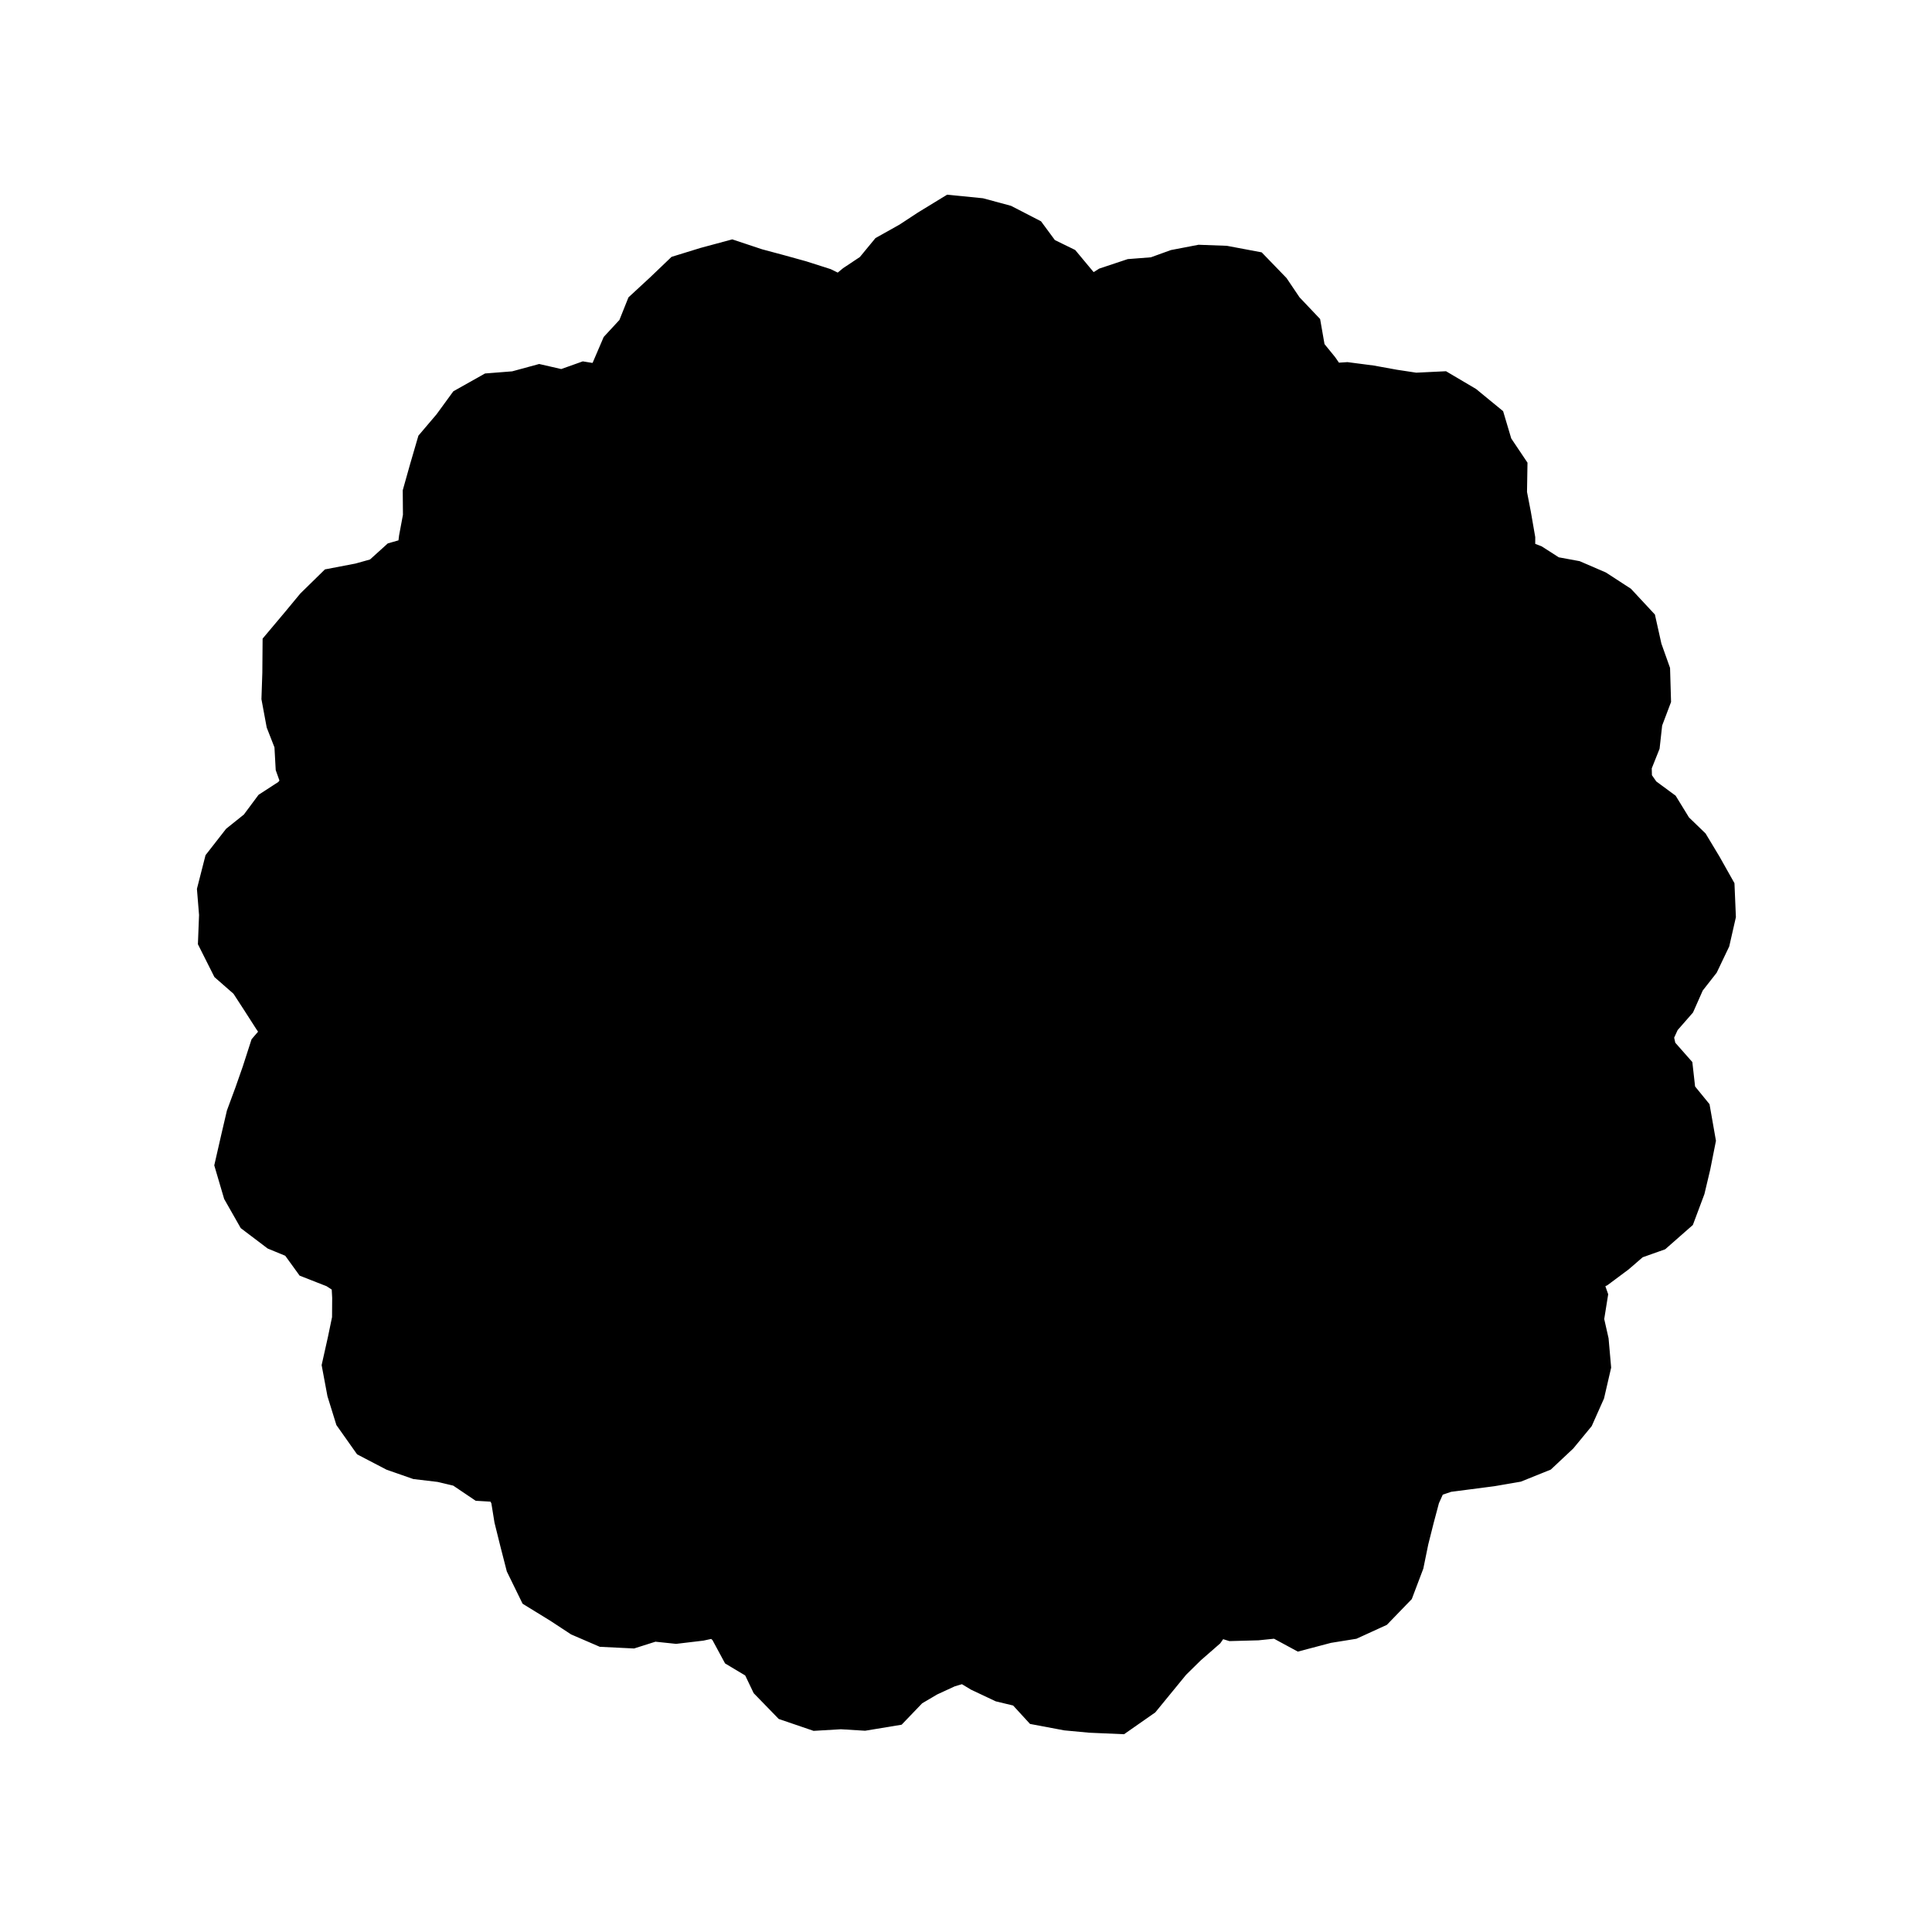
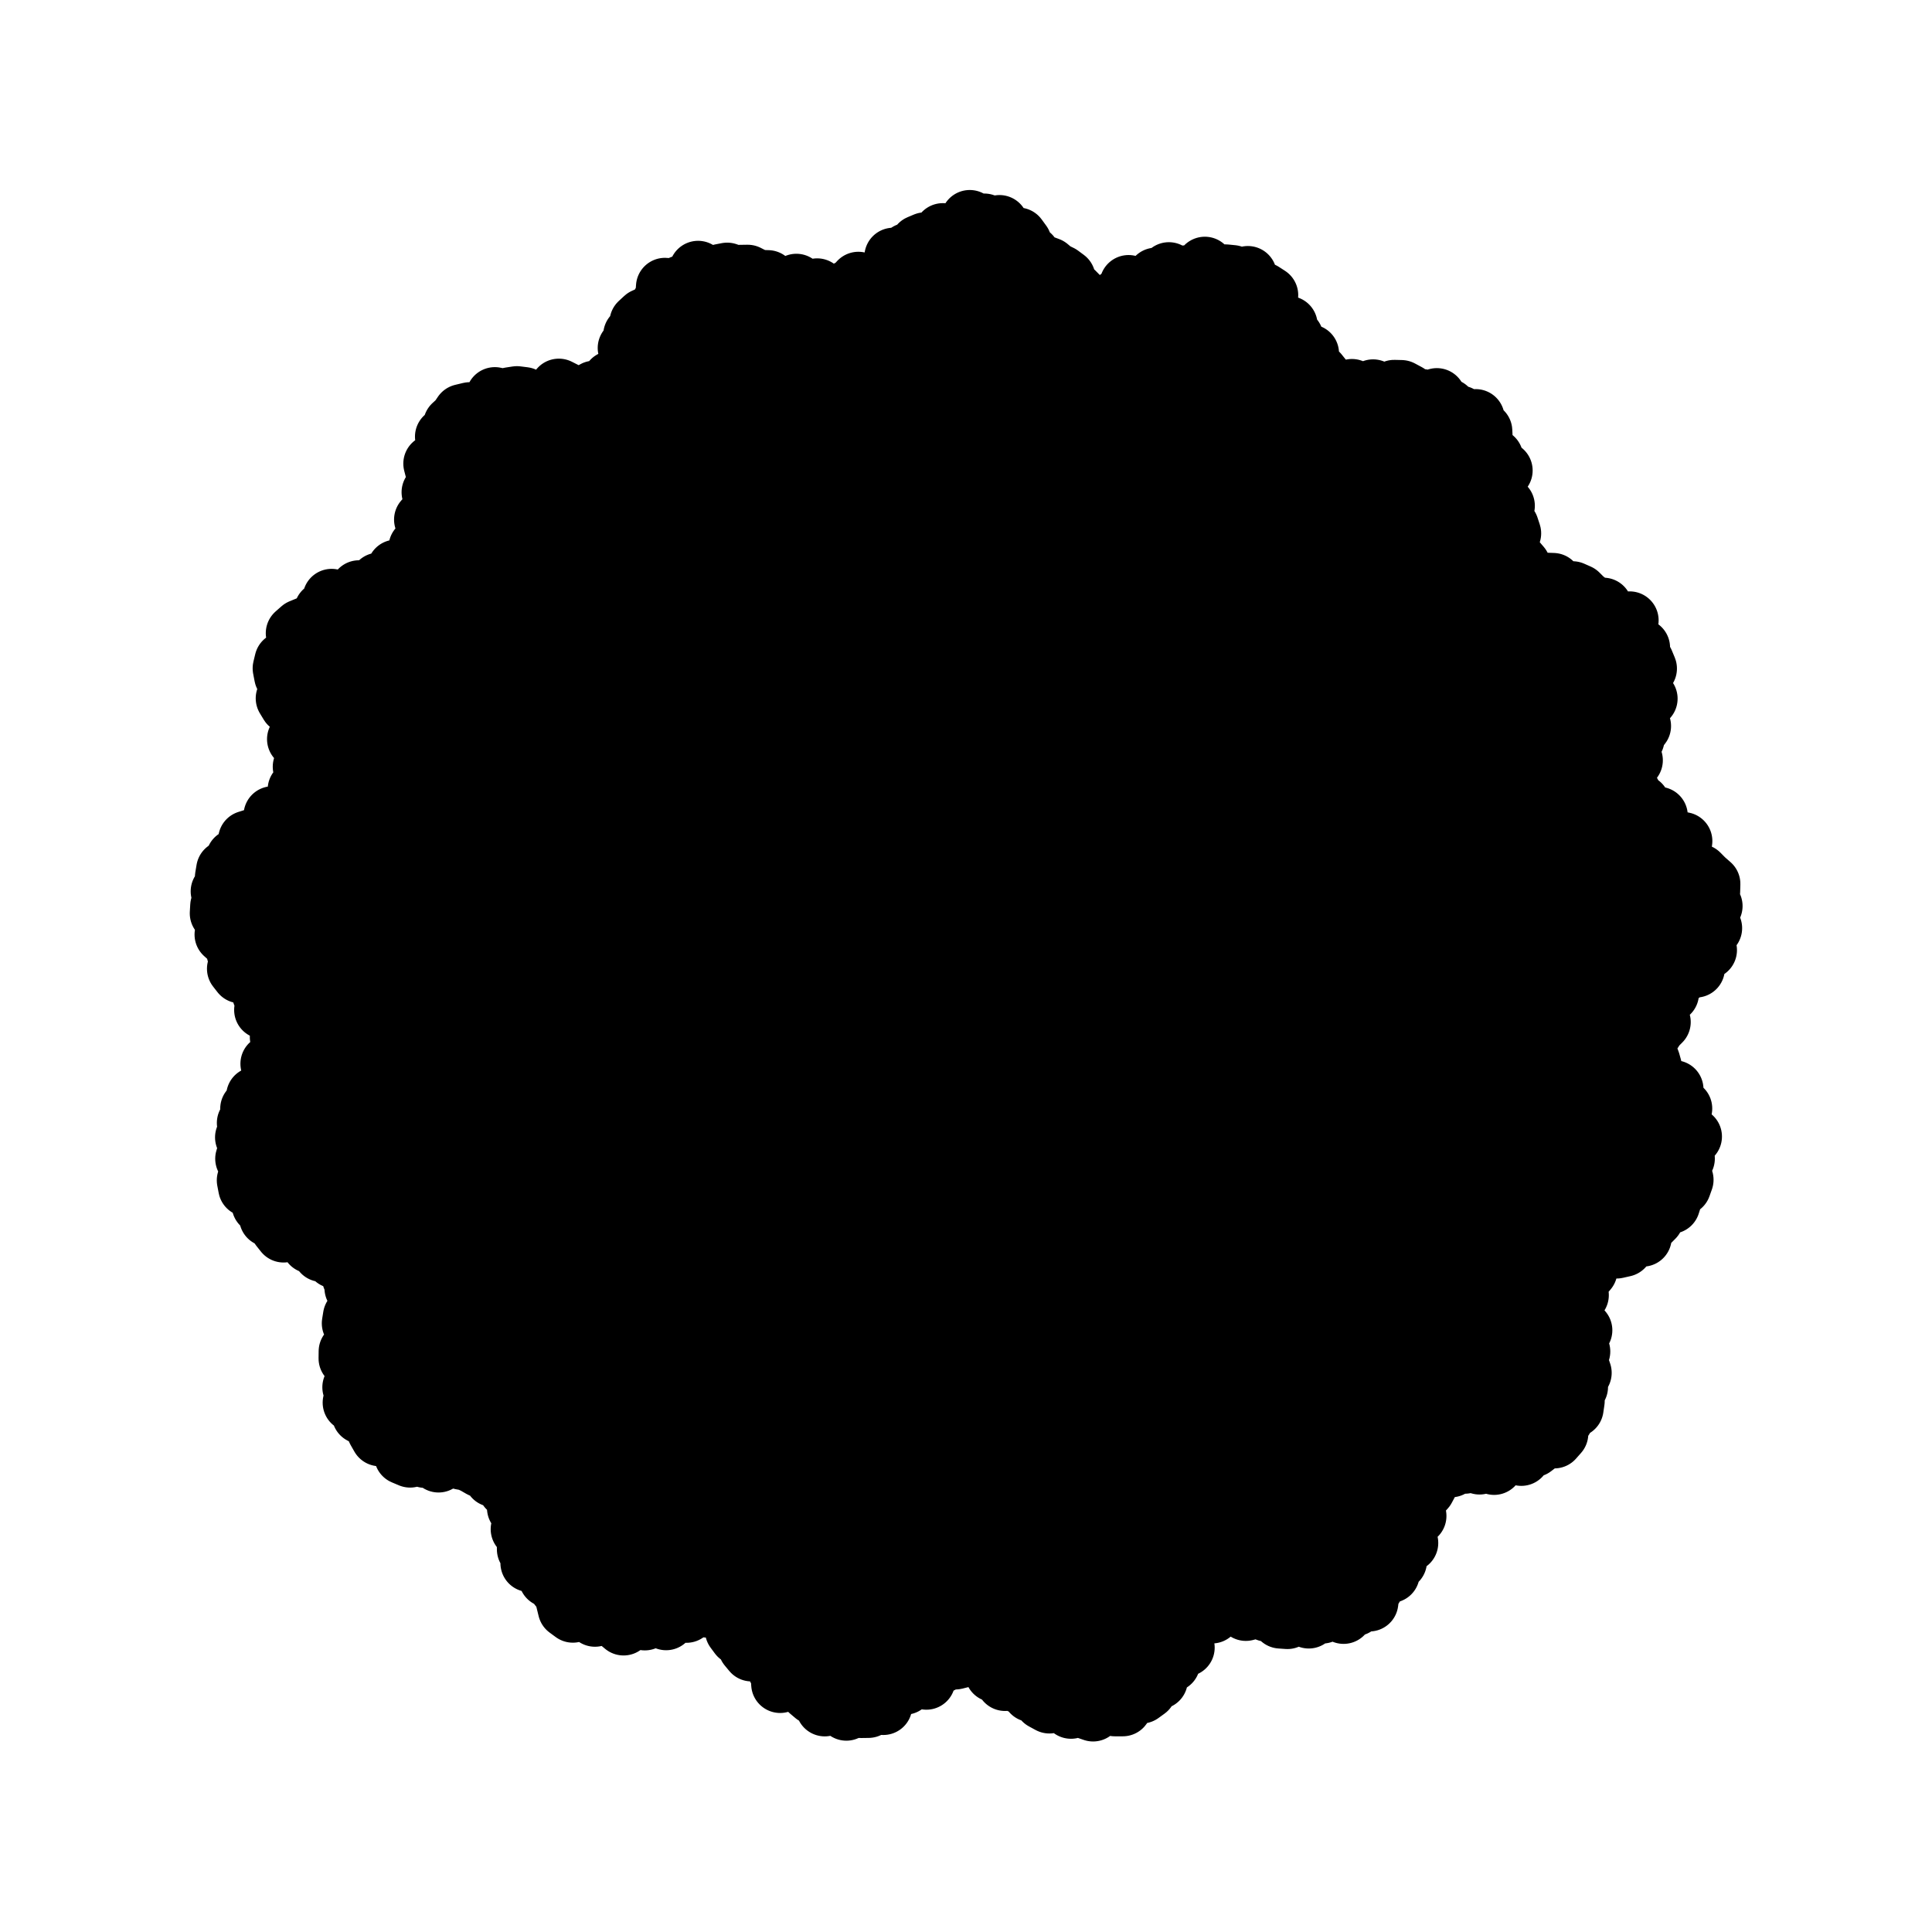
- <svg xmlns="http://www.w3.org/2000/svg" id="SM_Icons" data-name="SM Icons" width="1000" height="1000" viewBox="0 0 1000 1000">
-   <polygon points="528.848 126.275 536.111 136.119 547.048 141.466 554.78 150.743 564.127 159.853 575.455 152.67 586.7 148.928 598.867 147.98 610.025 143.948 621.525 141.74 633.357 142.177 645.582 144.477 654.221 153.412 660.888 163.3 669.295 172.162 671.466 184.552 679.067 193.876 685.55 203.232 696.938 202.493 708.723 204.027 720.485 206.161 732.265 207.951 744.697 207.348 755.385 213.658 764.947 221.507 768.497 233.421 775.552 243.934 775.355 255.944 777.61 267.591 779.639 279.279 779.609 291.754 791.125 296.22 801.212 302.683 813.221 304.896 824.11 309.595 834.439 316.301 842.822 325.314 845.497 337.302 849.494 348.521 849.857 360.817 845.627 372.012 844.314 383.867 839.868 395.017 840.16 406.122 846.397 415.08 856.06 422.195 862.427 432.57 870.96 440.811 877.053 450.934 882.92 461.359 883.427 473.356 880.794 484.91 875.712 495.549 868.386 504.906 863.507 515.909 855.643 524.909 850.785 535.41 853.334 546.749 861.572 556.096 862.959 568.418 870.747 577.968 872.916 590.306 870.536 602.274 867.825 613.693 863.493 625.259 854.169 633.451 842.588 637.561 833.568 645.347 824.052 652.434 812.479 658.501 816.985 671.296 815.075 683.231 817.737 694.994 818.781 706.822 815.948 719.066 810.994 730.187 803.35 739.469 794.465 747.803 783.05 752.395 771.34 754.409 759.519 755.946 747.689 757.483 735.774 761.537 730.606 773.011 727.548 784.491 724.643 796.032 722.246 807.747 717.801 819.484 709.026 828.556 697.701 833.735 685.827 835.645 673.671 838.85 662.512 832.808 650.395 834.047 638.39 834.372 627.054 830.869 620.346 840.508 611.313 848.393 602.824 856.748 595.306 865.92 587.68 875.235 577.388 882.424 564.796 881.876 552.971 880.771 540.814 878.486 532.352 869.258 520.413 866.387 509.668 861.318 500 855.486 488.93 858.75 478.142 863.724 467.92 869.747 459.313 878.719 447.024 880.751 435.292 880.03 423.17 880.745 411.324 876.701 402.582 867.699 397.291 856.656 386.532 850.225 380.775 839.568 372.508 831.999 361.614 834.375 349.845 835.77 337.715 834.496 326.234 838.135 313.901 837.534 302.748 832.72 292.886 826.244 282.053 819.584 276.48 808.184 273.524 796.665 270.658 785.12 268.738 773.241 263.101 762.77 251.202 762.067 240.723 755.001 229.187 752.254 217.325 750.847 206.041 746.903 194.978 741.133 187.741 730.893 184.069 719.061 181.785 706.843 184.417 695.083 186.856 683.318 186.937 671.453 186.286 659.116 176.003 652.362 164.662 647.913 157.299 637.73 146.067 633.11 136.12 625.576 129.924 614.681 126.397 602.707 129.166 590.587 131.853 579.093 135.968 567.957 139.895 556.744 143.553 545.406 152.413 535.114 145.165 524.37 138.761 514.395 132.298 504.45 123.069 496.37 117.575 485.449 118.052 473.29 117.081 461.358 120.141 449.386 127.79 439.578 137.105 432.114 144.246 422.514 154.433 415.903 161.485 406.589 157.565 395.605 156.903 383.602 152.535 372.434 150.365 360.766 150.78 348.534 150.882 336.08 158.932 326.51 166.477 317.393 175.444 308.604 187.413 306.313 198.956 303.085 208.199 294.728 219.894 291.379 221.395 279.435 223.574 267.777 223.473 255.776 226.712 244.266 230.066 232.778 237.74 223.745 244.852 214.002 255.526 208.004 267.687 207.048 279.388 203.862 291.403 206.615 303.057 202.464 315.191 204.427 320.542 193.659 325.244 182.702 333.511 173.756 337.954 162.644 346.815 154.455 355.398 146.241 366.775 142.733 378.568 139.554 390.152 143.408 401.618 146.483 413.051 149.65 424.348 153.258 435.682 158.833 445.325 150.877 455.237 144.277 462.924 134.946 473.428 129.056 483.066 122.722 493.744 116.197 506.088 117.425 517.859 120.606 528.848 126.275" />
-   <polygon points="528.848 126.275 536.111 136.119 547.048 141.466 554.78 150.743 564.127 159.853 575.455 152.67 586.7 148.928 598.867 147.98 610.025 143.948 621.525 141.74 633.357 142.177 645.582 144.477 654.221 153.412 660.888 163.3 669.295 172.162 671.466 184.552 679.067 193.876 685.55 203.232 696.938 202.493 708.723 204.027 720.485 206.161 732.265 207.951 744.697 207.348 755.385 213.658 764.947 221.507 768.497 233.421 775.552 243.934 775.355 255.944 777.61 267.591 779.639 279.279 779.609 291.754 791.125 296.22 801.212 302.683 813.221 304.896 824.11 309.595 834.439 316.301 842.822 325.314 845.497 337.302 849.494 348.521 849.857 360.817 845.627 372.012 844.314 383.867 839.868 395.017 840.16 406.122 846.397 415.08 856.06 422.195 862.427 432.57 870.96 440.811 877.053 450.934 882.92 461.359 883.427 473.356 880.794 484.91 875.712 495.549 868.386 504.906 863.507 515.909 855.643 524.909 850.785 535.41 853.334 546.749 861.572 556.096 862.959 568.418 870.747 577.968 872.916 590.306 870.536 602.274 867.825 613.693 863.493 625.259 854.169 633.451 842.588 637.561 833.568 645.347 824.052 652.434 812.479 658.501 816.985 671.296 815.075 683.231 817.737 694.994 818.781 706.822 815.948 719.066 810.994 730.187 803.35 739.469 794.465 747.803 783.05 752.395 771.34 754.409 759.519 755.946 747.689 757.483 735.774 761.537 730.606 773.011 727.548 784.491 724.643 796.032 722.246 807.747 717.801 819.484 709.026 828.556 697.701 833.735 685.827 835.645 673.671 838.85 662.512 832.808 650.395 834.047 638.39 834.372 627.054 830.869 620.346 840.508 611.313 848.393 602.824 856.748 595.306 865.92 587.68 875.235 577.388 882.424 564.796 881.876 552.971 880.771 540.814 878.486 532.352 869.258 520.413 866.387 509.668 861.318 500 855.486 488.93 858.75 478.142 863.724 467.92 869.747 459.313 878.719 447.024 880.751 435.292 880.03 423.17 880.745 411.324 876.701 402.582 867.699 397.291 856.656 386.532 850.225 380.775 839.568 372.508 831.999 361.614 834.375 349.845 835.77 337.715 834.496 326.234 838.135 313.901 837.534 302.748 832.72 292.886 826.244 282.053 819.584 276.48 808.184 273.524 796.665 270.658 785.12 268.738 773.241 263.101 762.77 251.202 762.067 240.723 755.001 229.187 752.254 217.325 750.847 206.041 746.903 194.978 741.133 187.741 730.893 184.069 719.061 181.785 706.843 184.417 695.083 186.856 683.318 186.937 671.453 186.286 659.116 176.003 652.362 164.662 647.913 157.299 637.73 146.067 633.11 136.12 625.576 129.924 614.681 126.397 602.707 129.166 590.587 131.853 579.093 135.968 567.957 139.895 556.744 143.553 545.406 152.413 535.114 145.165 524.37 138.761 514.395 132.298 504.45 123.069 496.37 117.575 485.449 118.052 473.29 117.081 461.358 120.141 449.386 127.79 439.578 137.105 432.114 144.246 422.514 154.433 415.903 161.485 406.589 157.565 395.605 156.903 383.602 152.535 372.434 150.365 360.766 150.78 348.534 150.882 336.08 158.932 326.51 166.477 317.393 175.444 308.604 187.413 306.313 198.956 303.085 208.199 294.728 219.894 291.379 221.395 279.435 223.574 267.777 223.473 255.776 226.712 244.266 230.066 232.778 237.74 223.745 244.852 214.002 255.526 208.004 267.687 207.048 279.388 203.862 291.403 206.615 303.057 202.464 315.191 204.427 320.542 193.659 325.244 182.702 333.511 173.756 337.954 162.644 346.815 154.455 355.398 146.241 366.775 142.733 378.568 139.554 390.152 143.408 401.618 146.483 413.051 149.65 424.348 153.258 435.682 158.833 445.325 150.877 455.237 144.277 462.924 134.946 473.428 129.056 483.066 122.722 493.744 116.197 506.088 117.425 517.859 120.606 528.848 126.275" style="fill: none; stroke: #000; stroke-miterlimit: 10; stroke-width: 30px;" />
+ <svg xmlns="http://www.w3.org/2000/svg" id="Stickers" width="1000" height="1000" viewBox="0 0 1000 1000">
+   <polygon points="529.386 125.619 528.643 132.282 533.771 131.769 533.302 138.101 539.36 136.453 542.972 137.796 545.756 140.155 549.12 141.803 552.052 143.975 551.303 150.65 556.185 150.445 558.761 153.059 560.68 156.486 564.239 159.25 568.721 158.486 572.29 157.679 576.509 158.845 578.751 153.975 582.697 154.31 584.145 147.005 589.656 152.116 593.38 151.782 596.955 150.977 598.243 143.181 603.278 146.834 605.005 140.358 610.452 145.253 613.11 142.032 616.789 142.733 620.247 143.207 623.628 137.523 626.808 144.67 630.54 141.981 634.26 141.482 637.923 141.848 641.078 143.718 645.886 142.336 646.222 148.955 649.404 150.412 653.787 150.718 656.964 152.767 656.479 157.941 657.461 161.418 657.357 165.301 659.945 168.024 666.998 168.216 663.154 174.585 670.071 174.855 667.79 180.338 668.419 184.175 678.078 182.896 674.861 188.906 674.167 193.491 682.732 192.833 685.045 195.717 681.564 201.89 683.658 206.284 688.677 203.234 692.043 208.518 695.904 204.619 699.757 200.809 703.306 202.745 706.588 209.676 710.705 201.002 713.893 209.709 717.663 207.504 721.649 201.265 725.298 201.354 728.856 203.26 732.371 205.958 736.002 206.01 739.499 207.006 743.706 205.538 746.079 209.874 749.502 210.916 750.063 216.934 755.655 214.53 757.605 217.757 763.813 216.398 760.548 224.327 767.775 223.077 767.972 227.376 765.424 232.689 766.239 235.812 773.441 236.841 769.256 241.573 778.296 243.531 774.151 247.824 771.514 251.894 772.844 255.385 773.72 258.94 779.437 261.786 774.968 266.129 775.792 269.695 781.547 272.537 782.706 276.053 780.719 280.032 775.32 284.512 777.645 287.864 781.048 290.668 785.033 289.757 787.648 292.823 789.813 296.898 792.571 299.649 795.433 302.174 799.933 301.065 803.872 301.203 805.351 306.794 809.971 305.416 813.937 305.495 817.276 306.967 820.043 309.726 823.034 311.987 825.789 314.087 829.89 313.999 829.756 319.925 834.257 319.703 836.49 322.275 843.503 321.093 841.187 327.264 843.133 330.117 841.197 334.77 849.424 335.187 847.872 339.48 851.479 342.408 852.984 346.036 844.694 350.026 849.787 353.503 848.087 356.864 853.325 361.607 849.091 364.381 846.453 367.518 842.469 370.351 849.93 375.787 847.472 378.967 846.573 382.504 838.136 384.325 842.828 389.13 845.687 393.522 842.705 396.585 837.993 399.255 839.514 403.35 840.85 405.927 841.903 407.983 844.76 410.283 843.919 416.233 849.423 415.925 850.545 419.938 851.439 424.18 858.604 422.228 857.422 428.512 859.177 431.906 862.566 433.69 866.933 434.512 871.314 435.328 870.523 441.241 871.353 445.068 873.218 447.797 875.399 450.327 879.813 451.868 882.55 454.639 885.817 457.509 885.702 461.487 885.288 465.351 886.955 468.957 880.524 472.572 879.774 475.784 886.725 480.407 879.491 482.388 878.17 485.427 884.054 491.758 876.891 492.218 877.751 496.924 877.79 501.347 871.433 501.455 869.954 504.855 864.52 505.586 863.281 509.149 864.391 514.298 861.156 516.517 858.64 519.215 858.372 523.434 860.12 529.014 857.495 531.645 855.521 534.722 850.565 535.39 852.444 538.189 852.336 542.206 853.225 545.795 854.665 549.143 855.661 552.685 856.167 556.441 858.286 559.499 859.583 562.908 866.724 563.791 861.603 569.985 867.441 571.433 871.252 573.767 868.278 579.037 869.017 582.492 872.238 585.249 876.283 588.268 869.959 592.746 869.596 596.113 872.6 599.676 869.228 602.765 867.973 605.894 871.932 610.654 870.689 614.142 865.478 615.61 866.128 619.994 864.971 623.613 859.963 624.112 856.092 624.986 856.534 630.588 853.975 633.172 848.752 632.047 850.274 640.615 844.519 638.729 840.95 639.98 840.619 645.889 836.781 646.76 830.784 644.528 828.243 647.256 825.53 649.745 822.7 652.064 822.188 657.719 819.75 660.615 813.095 658.807 811.615 663.291 810.458 666.982 817.725 670.348 815.261 674.092 814.185 677.783 812.091 681.515 816.534 684.993 819.545 688.526 814.442 692.375 811.059 696.157 818.481 699.519 814.7 703.324 817.947 706.854 819.205 710.58 812.514 713.563 817.31 717.872 814.746 720.972 815.594 725.099 815.029 728.956 810.717 730.851 809.791 734.552 806.771 736.815 807.102 742.11 804.511 745.044 799.157 744.415 796.715 747.295 793.753 749.575 787.76 744.94 787.429 754.086 783.249 753.212 779.29 752.359 774.97 750.008 773.342 758.758 767.927 751.904 765.791 758.562 761.283 755.455 758.183 758.15 754.298 757.592 751.13 760.003 747.177 759.187 743.241 758.441 740.933 764.43 735.886 761.658 739.942 767.537 738.202 770.791 735.522 773.727 732.209 776.443 732.921 780.543 733.678 784.66 726.718 786.128 728.338 790.536 726.817 793.871 729.439 798.628 721.754 799.849 723.252 804.227 723.595 808.21 719.767 810.621 719.852 814.661 712.759 814.458 711.186 817.243 711.397 821.736 709.408 824.64 708.784 829.443 703.653 828.544 701.563 831.848 696.706 829.884 695.436 835.87 690.297 831.11 687.642 834.094 684.439 835.704 680.949 834.365 677.421 838.265 674.559 832.133 670.454 835.371 666.359 838.544 662.715 838.288 659.706 833.236 655.828 834.751 652.326 833.405 648.655 833.342 644.844 834.333 641.891 828.842 637.964 830.713 634.452 829.439 631.109 826.848 628.18 833.783 627.323 835.653 619.24 833.606 617.095 836.567 614.452 839.106 612.112 841.902 611.108 845.827 613.719 852.798 607.036 851.932 603.386 853.626 606.223 860.788 598.893 859.383 596.64 862.265 599.798 869.705 594.358 869.815 593.943 874.839 590.813 877.106 585.309 875.479 583.702 880.054 581.136 883.711 577.008 883.709 572.584 881.513 568.866 880.675 565.788 886.385 561.94 885.068 558.483 881.814 554.346 884.986 552.523 876.996 549.732 875.261 543.157 882.25 539.763 880.406 537.522 876.907 533.675 876.347 533.687 868.732 527.752 871.983 525.991 867.607 520.195 870.596 520.665 862.142 514.394 866.008 513.591 859.878 510.344 858.212 507.331 856.116 503.757 855.032 500 854.511 498.179 858.55 494.526 859.464 489.373 857.646 487.293 861.435 483.052 861.284 478.73 860.985 479.475 869.942 474.628 868.677 469.165 866.296 468.416 872.524 464.687 873.311 460.238 872.798 458.695 877.591 457.192 883.032 451.426 878.532 449.477 884.543 445.582 884.598 441.462 881.269 438.073 885.977 434.662 879.349 431.138 880.627 426.902 883.746 425.483 875.8 421.286 877.746 418.602 875.478 416.865 871.912 413.173 871.623 411.528 868.471 403.802 871.636 403.522 866.908 401.676 863.696 401.593 859.002 398.808 856.579 395.768 854.375 389.007 855.303 386.678 852.496 386.65 847.748 382.046 846.863 379.873 843.924 381.623 837.678 380.783 833.614 376.429 832.503 374.128 827.824 369.51 831.466 365.987 832.616 362.066 830.777 358.563 832.088 355.311 835.314 351.231 832.289 347.769 833.933 344.779 839.155 340.765 836.621 336.464 831.916 333.752 839.242 329.306 833.487 325.486 832.473 322.764 841.869 318.924 838.678 315.886 832.756 312.556 833.066 307.958 837.351 306.462 830.716 302.462 831.675 296.513 835.249 293.37 832.942 292.205 828.202 291.821 823.332 288.755 821.596 288.277 817.652 283.453 816.897 283.877 812.665 284.397 808.807 274.016 809.029 275.877 804.536 272.191 801.949 272.145 798.11 277.544 792.403 268.975 791.489 272.994 786.253 269.27 783.674 267.059 780.581 270.576 775.517 268.388 772.41 262.42 770.6 265.258 765.762 262.881 763.012 260.134 760.072 255.188 765.001 253.307 757.293 248.85 760.204 245.556 758.316 242.19 756.717 238.597 756.053 235.442 753.605 232.212 751.449 226.984 757.515 224.728 751.342 220.045 755.135 216.941 752.428 212.279 754.972 208.654 753.444 207.335 747.484 204.421 745.485 200.744 744.545 196.469 743.929 194.53 740.531 195.064 735.306 190.529 734.327 186.757 732.315 185.983 728.47 182.009 726.013 184.635 721.151 181.839 718.046 188.764 713.407 186.039 710.364 188.035 707.087 179.886 703.121 179.931 699.477 187.624 696.127 185.143 692.383 188.641 688.87 181.562 684.943 182.148 681.315 187.241 677.863 188.949 674.28 188.287 670.604 182.942 666.744 189.437 663.34 181.661 661.416 182.184 657.851 179.844 654.835 176.642 653.051 173.038 651.85 171.495 647.683 166.471 648.517 166.978 641.4 160.647 644.12 161.107 637.071 156.961 636.642 154.453 633.857 146.787 638.477 144.412 635.49 146.305 627.134 138.77 630.3 138.576 625.395 134.906 623.702 135.454 619.002 133.923 615.918 127.931 614.719 127.211 610.932 131.66 605.98 131.772 602.604 126.393 599.75 127.554 596.098 129.003 592.655 126.306 588.703 132.307 586.398 127.241 581.216 129.47 578.062 128.978 573.876 136.662 573.233 132.054 567.264 137.076 565.467 141.487 563.403 144.406 560.692 142.448 555.868 139.44 550.595 142.597 547.988 144.174 544.695 144.925 541.043 144.304 536.791 151.393 535.209 148.901 531.751 147.192 528.509 146.36 524.672 139.756 524.73 136.191 522.736 137.983 517.127 135.147 514.639 134.58 510.626 135.148 505.843 133.632 502.465 124.381 504.303 122.126 501.415 126.999 493.719 121.838 492.934 122.299 488.825 118.828 486.527 115.695 483.721 121.155 478.893 116.431 476.196 113.226 472.746 113.445 468.975 118.824 465.897 113.693 461.353 121.742 459.792 115.879 454.02 116.54 450.08 119.934 447.551 121.599 444.117 129.89 446.11 130.715 442.461 127.897 434.565 131.829 433.325 137.046 433.347 142.108 433.219 140.367 426.382 141.059 421.942 149.044 424.701 152.21 422.704 154.734 420.068 153.885 414.107 153.536 408.637 160.31 410.179 163.727 407.229 159.105 403.674 159.37 399.877 156.174 396.864 158.631 392.567 162.732 387.894 158.809 385.045 153.213 382.578 157.469 377.872 156.309 374.395 157.692 370.339 152.917 367.683 149.352 364.746 147.357 361.451 154.017 356.559 153.593 353.29 146.532 349.867 145.771 345.911 146.695 342.073 153.846 339.936 157.365 337.596 153.271 332.285 152.562 327.749 155.556 325.114 159.549 323.474 165.7 324.288 166.392 320.402 167.192 316.031 171.014 315.368 171.651 309.435 176.956 311.963 179.785 309.366 183.409 308.542 185.812 304.994 190.026 305.477 194.475 306.477 196.024 301.032 200.47 302.02 204.314 301.683 204.993 294.306 211.167 299.131 213.582 295.606 214.76 289.318 216.183 288.573 215.339 286.842 216.092 283.271 219.727 280.119 224.638 277.156 221.933 273.073 218.962 268.95 221.933 265.699 226.715 262.714 227.444 259.135 222.851 254.774 228.564 251.925 229.558 248.377 224.796 243.985 223.755 239.966 230.359 238.043 231.65 234.949 234.296 232.546 229.788 226.002 233.382 223.918 234.028 219.652 236.855 217.07 239.068 213.795 243.133 212.822 248.659 214.787 252.357 214.69 255.598 214.114 256.138 205.024 260.27 205.941 263.875 205.09 267.552 204.523 271.228 204.982 275.137 209.855 278.709 208.357 282.393 208.999 285.915 206.582 289.251 200.635 293.005 202.528 296.876 206.602 300.509 206.242 304.029 203.768 307.572 201.683 311.323 203.4 316.294 206.212 314.184 199.492 316.426 196.574 320.719 194.815 323.045 191.944 327.065 190.03 326.649 185.602 324.368 180.117 327.251 177.563 327.224 173.355 336.902 174.644 330.468 166.805 333.284 164.199 337.43 162.347 343.538 162.094 341.96 156.688 343.834 153.521 344.172 148.447 349.518 148.995 352.595 147.11 357.668 148.99 360.172 146.588 361.326 139.642 366.471 144.349 369.87 144.38 372.894 141.263 376.394 140.589 379.859 141.796 383.369 141.724 386.978 141.672 390.187 143.301 393.677 144.358 397.472 144.475 400.015 148.431 403.296 150.121 406.193 152.993 412.206 146.347 414.615 150.715 418.249 151.327 422.94 148.719 423.948 157.371 427.415 158.511 431.506 157.763 435.505 157.89 440.511 157.956 438.523 149.773 441.814 148.037 444.296 145.315 451.756 148.674 454.703 146.515 457.794 144.532 460.576 142.178 463.931 140.518 462.379 132.859 468.625 134.731 469.728 130.306 474.24 130.048 475.595 126.243 478.81 124.894 482.604 124.93 485.548 123.487 487.994 120.147 492.071 122.759 495.163 121.762 498.4 121.875 501.946 113.342 505 120.439 509.48 115.166 513.023 116.644 517.314 115.955 517.38 124.966 522.845 122.036 527.053 122.419 529.386 125.619" />
+   <polygon points="529.386 125.619 528.643 132.282 533.771 131.769 533.302 138.101 539.36 136.453 542.972 137.796 545.756 140.155 549.12 141.803 552.052 143.975 551.303 150.65 556.185 150.445 558.761 153.059 560.68 156.486 564.239 159.25 568.721 158.486 572.29 157.679 576.509 158.845 578.751 153.975 582.697 154.31 584.145 147.005 589.656 152.116 593.38 151.782 596.955 150.977 598.243 143.181 603.278 146.834 605.005 140.358 610.452 145.253 613.11 142.032 616.789 142.733 620.247 143.207 623.628 137.523 626.808 144.67 630.54 141.981 634.26 141.482 637.923 141.848 641.078 143.718 645.886 142.336 646.222 148.955 649.404 150.412 653.787 150.718 656.964 152.767 656.479 157.941 657.461 161.418 657.357 165.301 659.945 168.024 666.998 168.216 663.154 174.585 670.071 174.855 667.79 180.338 668.419 184.175 678.078 182.896 674.861 188.906 674.167 193.491 682.732 192.833 685.045 195.717 681.564 201.89 683.658 206.284 688.677 203.234 692.043 208.518 695.904 204.619 699.757 200.809 703.306 202.745 706.588 209.676 710.705 201.002 713.893 209.709 717.663 207.504 721.649 201.265 725.298 201.354 728.856 203.26 732.371 205.958 736.002 206.01 739.499 207.006 743.706 205.538 746.079 209.874 749.502 210.916 750.063 216.934 755.655 214.53 757.605 217.757 763.813 216.398 760.548 224.327 767.775 223.077 767.972 227.376 765.424 232.689 766.239 235.812 773.441 236.841 769.256 241.573 778.296 243.531 774.151 247.824 771.514 251.894 772.844 255.385 773.72 258.94 779.437 261.786 774.968 266.129 775.792 269.695 781.547 272.537 782.706 276.053 780.719 280.032 775.32 284.512 777.645 287.864 781.048 290.668 785.033 289.757 787.648 292.823 789.813 296.898 792.571 299.649 795.433 302.174 799.933 301.065 803.872 301.203 805.351 306.794 809.971 305.416 813.937 305.495 817.276 306.967 820.043 309.726 823.034 311.987 825.789 314.087 829.89 313.999 829.756 319.925 834.257 319.703 836.49 322.275 843.503 321.093 841.187 327.264 843.133 330.117 841.197 334.77 849.424 335.187 847.872 339.48 851.479 342.408 852.984 346.036 844.694 350.026 849.787 353.503 848.087 356.864 853.325 361.607 849.091 364.381 846.453 367.518 842.469 370.351 849.93 375.787 847.472 378.967 846.573 382.504 838.136 384.325 842.828 389.13 845.687 393.522 842.705 396.585 837.993 399.255 839.514 403.35 840.85 405.927 841.903 407.983 844.76 410.283 843.919 416.233 849.423 415.925 850.545 419.938 851.439 424.18 858.604 422.228 857.422 428.512 859.177 431.906 862.566 433.69 866.933 434.512 871.314 435.328 870.523 441.241 871.353 445.068 873.218 447.797 875.399 450.327 879.813 451.868 882.55 454.639 885.817 457.509 885.702 461.487 885.288 465.351 886.955 468.957 880.524 472.572 879.774 475.784 886.725 480.407 879.491 482.388 878.17 485.427 884.054 491.758 876.891 492.218 877.751 496.924 877.79 501.347 871.433 501.455 869.954 504.855 864.52 505.586 863.281 509.149 864.391 514.298 861.156 516.517 858.64 519.215 858.372 523.434 860.12 529.014 857.495 531.645 855.521 534.722 850.565 535.39 852.444 538.189 852.336 542.206 853.225 545.795 854.665 549.143 855.661 552.685 856.167 556.441 858.286 559.499 859.583 562.908 866.724 563.791 861.603 569.985 867.441 571.433 871.252 573.767 868.278 579.037 869.017 582.492 872.238 585.249 876.283 588.268 869.959 592.746 869.596 596.113 872.6 599.676 869.228 602.765 867.973 605.894 871.932 610.654 870.689 614.142 865.478 615.61 866.128 619.994 864.971 623.613 859.963 624.112 856.092 624.986 856.534 630.588 853.975 633.172 848.752 632.047 850.274 640.615 844.519 638.729 840.95 639.98 840.619 645.889 836.781 646.76 830.784 644.528 828.243 647.256 825.53 649.745 822.7 652.064 822.188 657.719 819.75 660.615 813.095 658.807 811.615 663.291 810.458 666.982 817.725 670.348 815.261 674.092 814.185 677.783 812.091 681.515 816.534 684.993 819.545 688.526 814.442 692.375 811.059 696.157 818.481 699.519 814.7 703.324 817.947 706.854 819.205 710.58 812.514 713.563 817.31 717.872 814.746 720.972 815.594 725.099 815.029 728.956 810.717 730.851 809.791 734.552 806.771 736.815 807.102 742.11 804.511 745.044 799.157 744.415 796.715 747.295 793.753 749.575 787.76 744.94 787.429 754.086 783.249 753.212 779.29 752.359 774.97 750.008 773.342 758.758 767.927 751.904 765.791 758.562 761.283 755.455 758.183 758.15 754.298 757.592 751.13 760.003 747.177 759.187 743.241 758.441 740.933 764.43 735.886 761.658 739.942 767.537 738.202 770.791 735.522 773.727 732.209 776.443 732.921 780.543 733.678 784.66 726.718 786.128 728.338 790.536 726.817 793.871 729.439 798.628 721.754 799.849 723.252 804.227 723.595 808.21 719.767 810.621 719.852 814.661 712.759 814.458 711.186 817.243 711.397 821.736 709.408 824.64 708.784 829.443 703.653 828.544 701.563 831.848 696.706 829.884 695.436 835.87 690.297 831.11 687.642 834.094 684.439 835.704 680.949 834.365 677.421 838.265 674.559 832.133 670.454 835.371 666.359 838.544 662.715 838.288 659.706 833.236 655.828 834.751 652.326 833.405 648.655 833.342 644.844 834.333 641.891 828.842 637.964 830.713 634.452 829.439 631.109 826.848 628.18 833.783 627.323 835.653 619.24 833.606 617.095 836.567 614.452 839.106 612.112 841.902 611.108 845.827 613.719 852.798 607.036 851.932 603.386 853.626 606.223 860.788 598.893 859.383 596.64 862.265 599.798 869.705 594.358 869.815 593.943 874.839 590.813 877.106 585.309 875.479 583.702 880.054 581.136 883.711 577.008 883.709 572.584 881.513 568.866 880.675 565.788 886.385 561.94 885.068 558.483 881.814 554.346 884.986 552.523 876.996 549.732 875.261 543.157 882.25 539.763 880.406 537.522 876.907 533.675 876.347 533.687 868.732 527.752 871.983 525.991 867.607 520.195 870.596 520.665 862.142 514.394 866.008 513.591 859.878 510.344 858.212 507.331 856.116 503.757 855.032 500 854.511 498.179 858.55 494.526 859.464 489.373 857.646 487.293 861.435 483.052 861.284 478.73 860.985 479.475 869.942 474.628 868.677 469.165 866.296 468.416 872.524 464.687 873.311 460.238 872.798 458.695 877.591 457.192 883.032 451.426 878.532 449.477 884.543 445.582 884.598 441.462 881.269 438.073 885.977 434.662 879.349 431.138 880.627 426.902 883.746 425.483 875.8 421.286 877.746 418.602 875.478 416.865 871.912 413.173 871.623 411.528 868.471 403.802 871.636 403.522 866.908 401.676 863.696 401.593 859.002 398.808 856.579 395.768 854.375 389.007 855.303 386.678 852.496 386.65 847.748 382.046 846.863 379.873 843.924 381.623 837.678 380.783 833.614 376.429 832.503 374.128 827.824 369.51 831.466 365.987 832.616 362.066 830.777 358.563 832.088 355.311 835.314 351.231 832.289 347.769 833.933 344.779 839.155 340.765 836.621 336.464 831.916 333.752 839.242 329.306 833.487 325.486 832.473 322.764 841.869 318.924 838.678 315.886 832.756 312.556 833.066 307.958 837.351 306.462 830.716 302.462 831.675 296.513 835.249 293.37 832.942 292.205 828.202 291.821 823.332 288.755 821.596 288.277 817.652 283.453 816.897 283.877 812.665 284.397 808.807 274.016 809.029 275.877 804.536 272.191 801.949 272.145 798.11 277.544 792.403 268.975 791.489 272.994 786.253 269.27 783.674 267.059 780.581 270.576 775.517 268.388 772.41 262.42 770.6 265.258 765.762 262.881 763.012 260.134 760.072 255.188 765.001 253.307 757.293 248.85 760.204 245.556 758.316 242.19 756.717 238.597 756.053 235.442 753.605 232.212 751.449 226.984 757.515 224.728 751.342 220.045 755.135 216.941 752.428 212.279 754.972 208.654 753.444 207.335 747.484 204.421 745.485 200.744 744.545 196.469 743.929 194.53 740.531 195.064 735.306 190.529 734.327 186.757 732.315 185.983 728.47 182.009 726.013 184.635 721.151 181.839 718.046 188.764 713.407 186.039 710.364 188.035 707.087 179.886 703.121 179.931 699.477 187.624 696.127 185.143 692.383 188.641 688.87 181.562 684.943 182.148 681.315 187.241 677.863 188.949 674.28 188.287 670.604 182.942 666.744 189.437 663.34 181.661 661.416 182.184 657.851 179.844 654.835 176.642 653.051 173.038 651.85 171.495 647.683 166.471 648.517 166.978 641.4 160.647 644.12 161.107 637.071 156.961 636.642 154.453 633.857 146.787 638.477 144.412 635.49 146.305 627.134 138.77 630.3 138.576 625.395 134.906 623.702 135.454 619.002 133.923 615.918 127.931 614.719 127.211 610.932 131.66 605.98 131.772 602.604 126.393 599.75 127.554 596.098 129.003 592.655 126.306 588.703 132.307 586.398 127.241 581.216 129.47 578.062 128.978 573.876 136.662 573.233 132.054 567.264 137.076 565.467 141.487 563.403 144.406 560.692 142.448 555.868 139.44 550.595 142.597 547.988 144.174 544.695 144.925 541.043 144.304 536.791 151.393 535.209 148.901 531.751 147.192 528.509 146.36 524.672 139.756 524.73 136.191 522.736 137.983 517.127 135.147 514.639 134.58 510.626 135.148 505.843 133.632 502.465 124.381 504.303 122.126 501.415 126.999 493.719 121.838 492.934 122.299 488.825 118.828 486.527 115.695 483.721 121.155 478.893 116.431 476.196 113.226 472.746 113.445 468.975 118.824 465.897 113.693 461.353 121.742 459.792 115.879 454.02 116.54 450.08 119.934 447.551 121.599 444.117 129.89 446.11 130.715 442.461 127.897 434.565 131.829 433.325 137.046 433.347 142.108 433.219 140.367 426.382 141.059 421.942 149.044 424.701 152.21 422.704 154.734 420.068 153.885 414.107 153.536 408.637 160.31 410.179 163.727 407.229 159.105 403.674 159.37 399.877 156.174 396.864 158.631 392.567 162.732 387.894 158.809 385.045 153.213 382.578 157.469 377.872 156.309 374.395 157.692 370.339 152.917 367.683 149.352 364.746 147.357 361.451 154.017 356.559 153.593 353.29 146.532 349.867 145.771 345.911 146.695 342.073 153.846 339.936 157.365 337.596 153.271 332.285 152.562 327.749 155.556 325.114 159.549 323.474 165.7 324.288 166.392 320.402 167.192 316.031 171.014 315.368 171.651 309.435 176.956 311.963 179.785 309.366 183.409 308.542 185.812 304.994 190.026 305.477 194.475 306.477 196.024 301.032 200.47 302.02 204.314 301.683 204.993 294.306 211.167 299.131 213.582 295.606 214.76 289.318 216.183 288.573 215.339 286.842 216.092 283.271 219.727 280.119 224.638 277.156 221.933 273.073 218.962 268.95 221.933 265.699 226.715 262.714 227.444 259.135 222.851 254.774 228.564 251.925 229.558 248.377 224.796 243.985 223.755 239.966 230.359 238.043 231.65 234.949 234.296 232.546 229.788 226.002 233.382 223.918 234.028 219.652 236.855 217.07 239.068 213.795 243.133 212.822 248.659 214.787 252.357 214.69 255.598 214.114 256.138 205.024 260.27 205.941 263.875 205.09 267.552 204.523 271.228 204.982 275.137 209.855 278.709 208.357 282.393 208.999 285.915 206.582 289.251 200.635 293.005 202.528 296.876 206.602 300.509 206.242 304.029 203.768 307.572 201.683 311.323 203.4 316.294 206.212 314.184 199.492 316.426 196.574 320.719 194.815 323.045 191.944 327.065 190.03 326.649 185.602 324.368 180.117 327.251 177.563 327.224 173.355 336.902 174.644 330.468 166.805 333.284 164.199 337.43 162.347 343.538 162.094 341.96 156.688 343.834 153.521 344.172 148.447 349.518 148.995 352.595 147.11 357.668 148.99 360.172 146.588 361.326 139.642 366.471 144.349 369.87 144.38 372.894 141.263 376.394 140.589 379.859 141.796 383.369 141.724 386.978 141.672 390.187 143.301 393.677 144.358 397.472 144.475 400.015 148.431 403.296 150.121 406.193 152.993 412.206 146.347 414.615 150.715 418.249 151.327 422.94 148.719 423.948 157.371 427.415 158.511 431.506 157.763 435.505 157.89 440.511 157.956 438.523 149.773 441.814 148.037 444.296 145.315 451.756 148.674 454.703 146.515 457.794 144.532 460.576 142.178 463.931 140.518 462.379 132.859 468.625 134.731 469.728 130.306 474.24 130.048 475.595 126.243 478.81 124.894 482.604 124.93 485.548 123.487 487.994 120.147 492.071 122.759 495.163 121.762 498.4 121.875 501.946 113.342 505 120.439 509.48 115.166 513.023 116.644 517.314 115.955 517.38 124.966 522.845 122.036 527.053 122.419 529.386 125.619" style="fill: none; stroke: #000; stroke-linecap: round; stroke-linejoin: round; stroke-width: 30px;" />
</svg>
